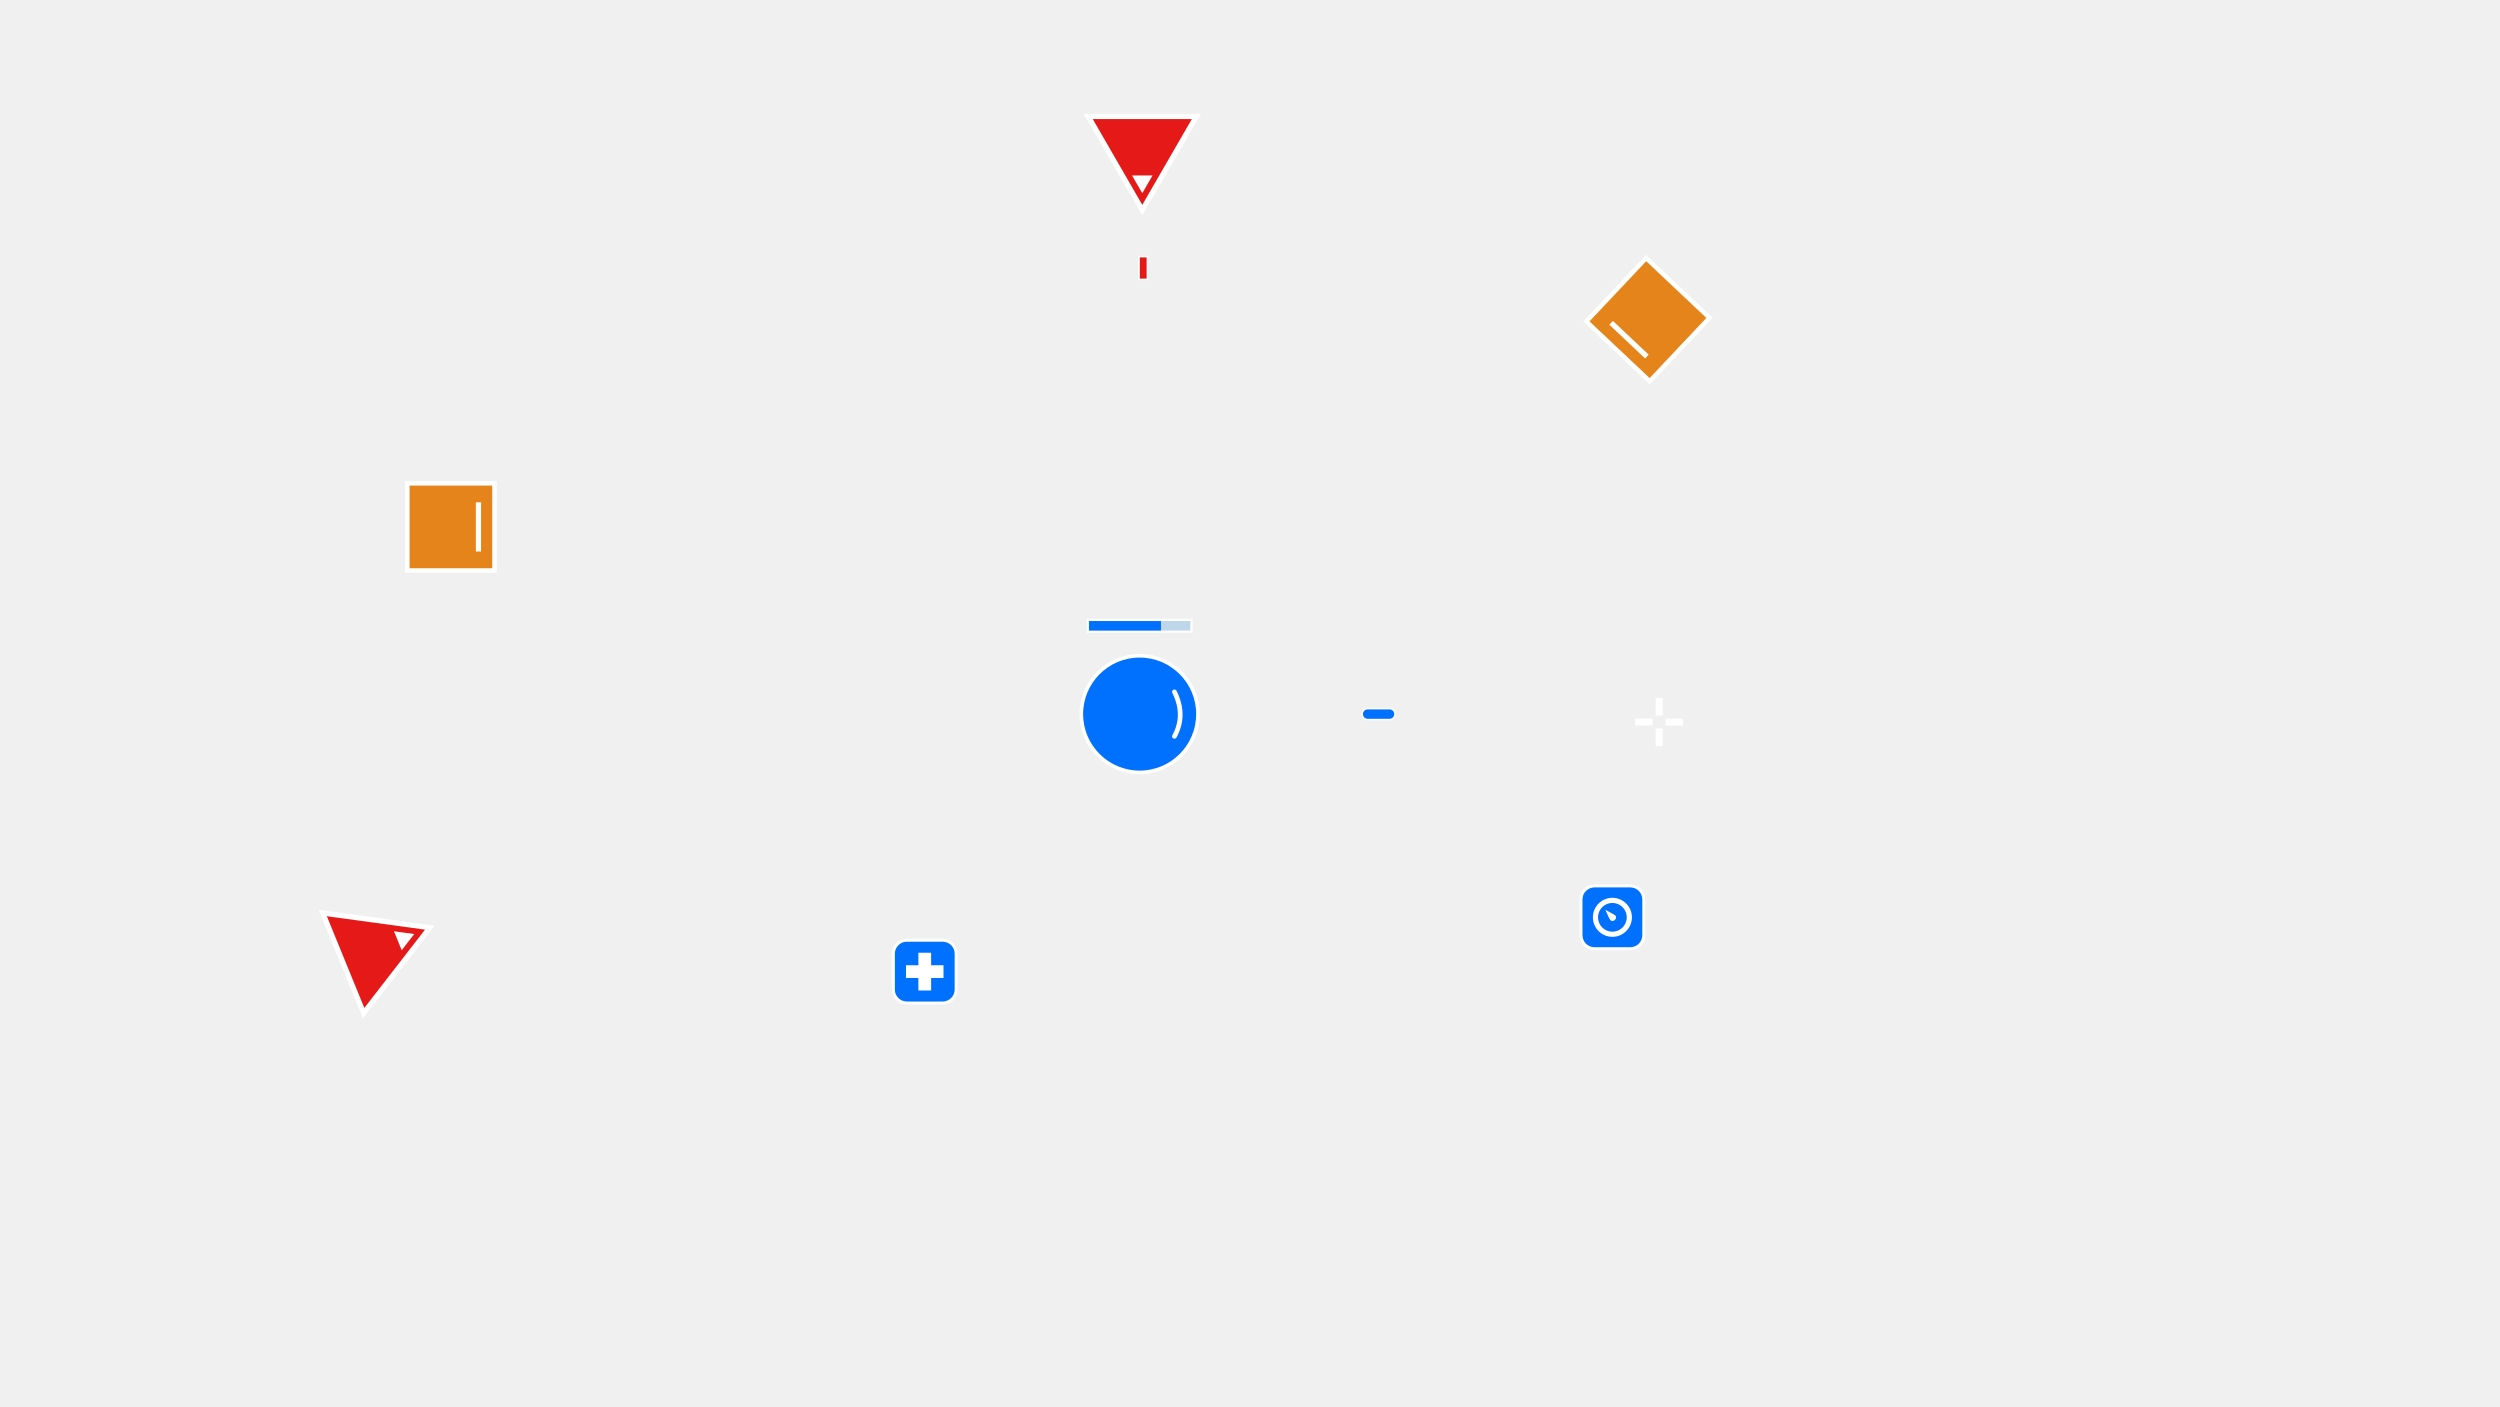
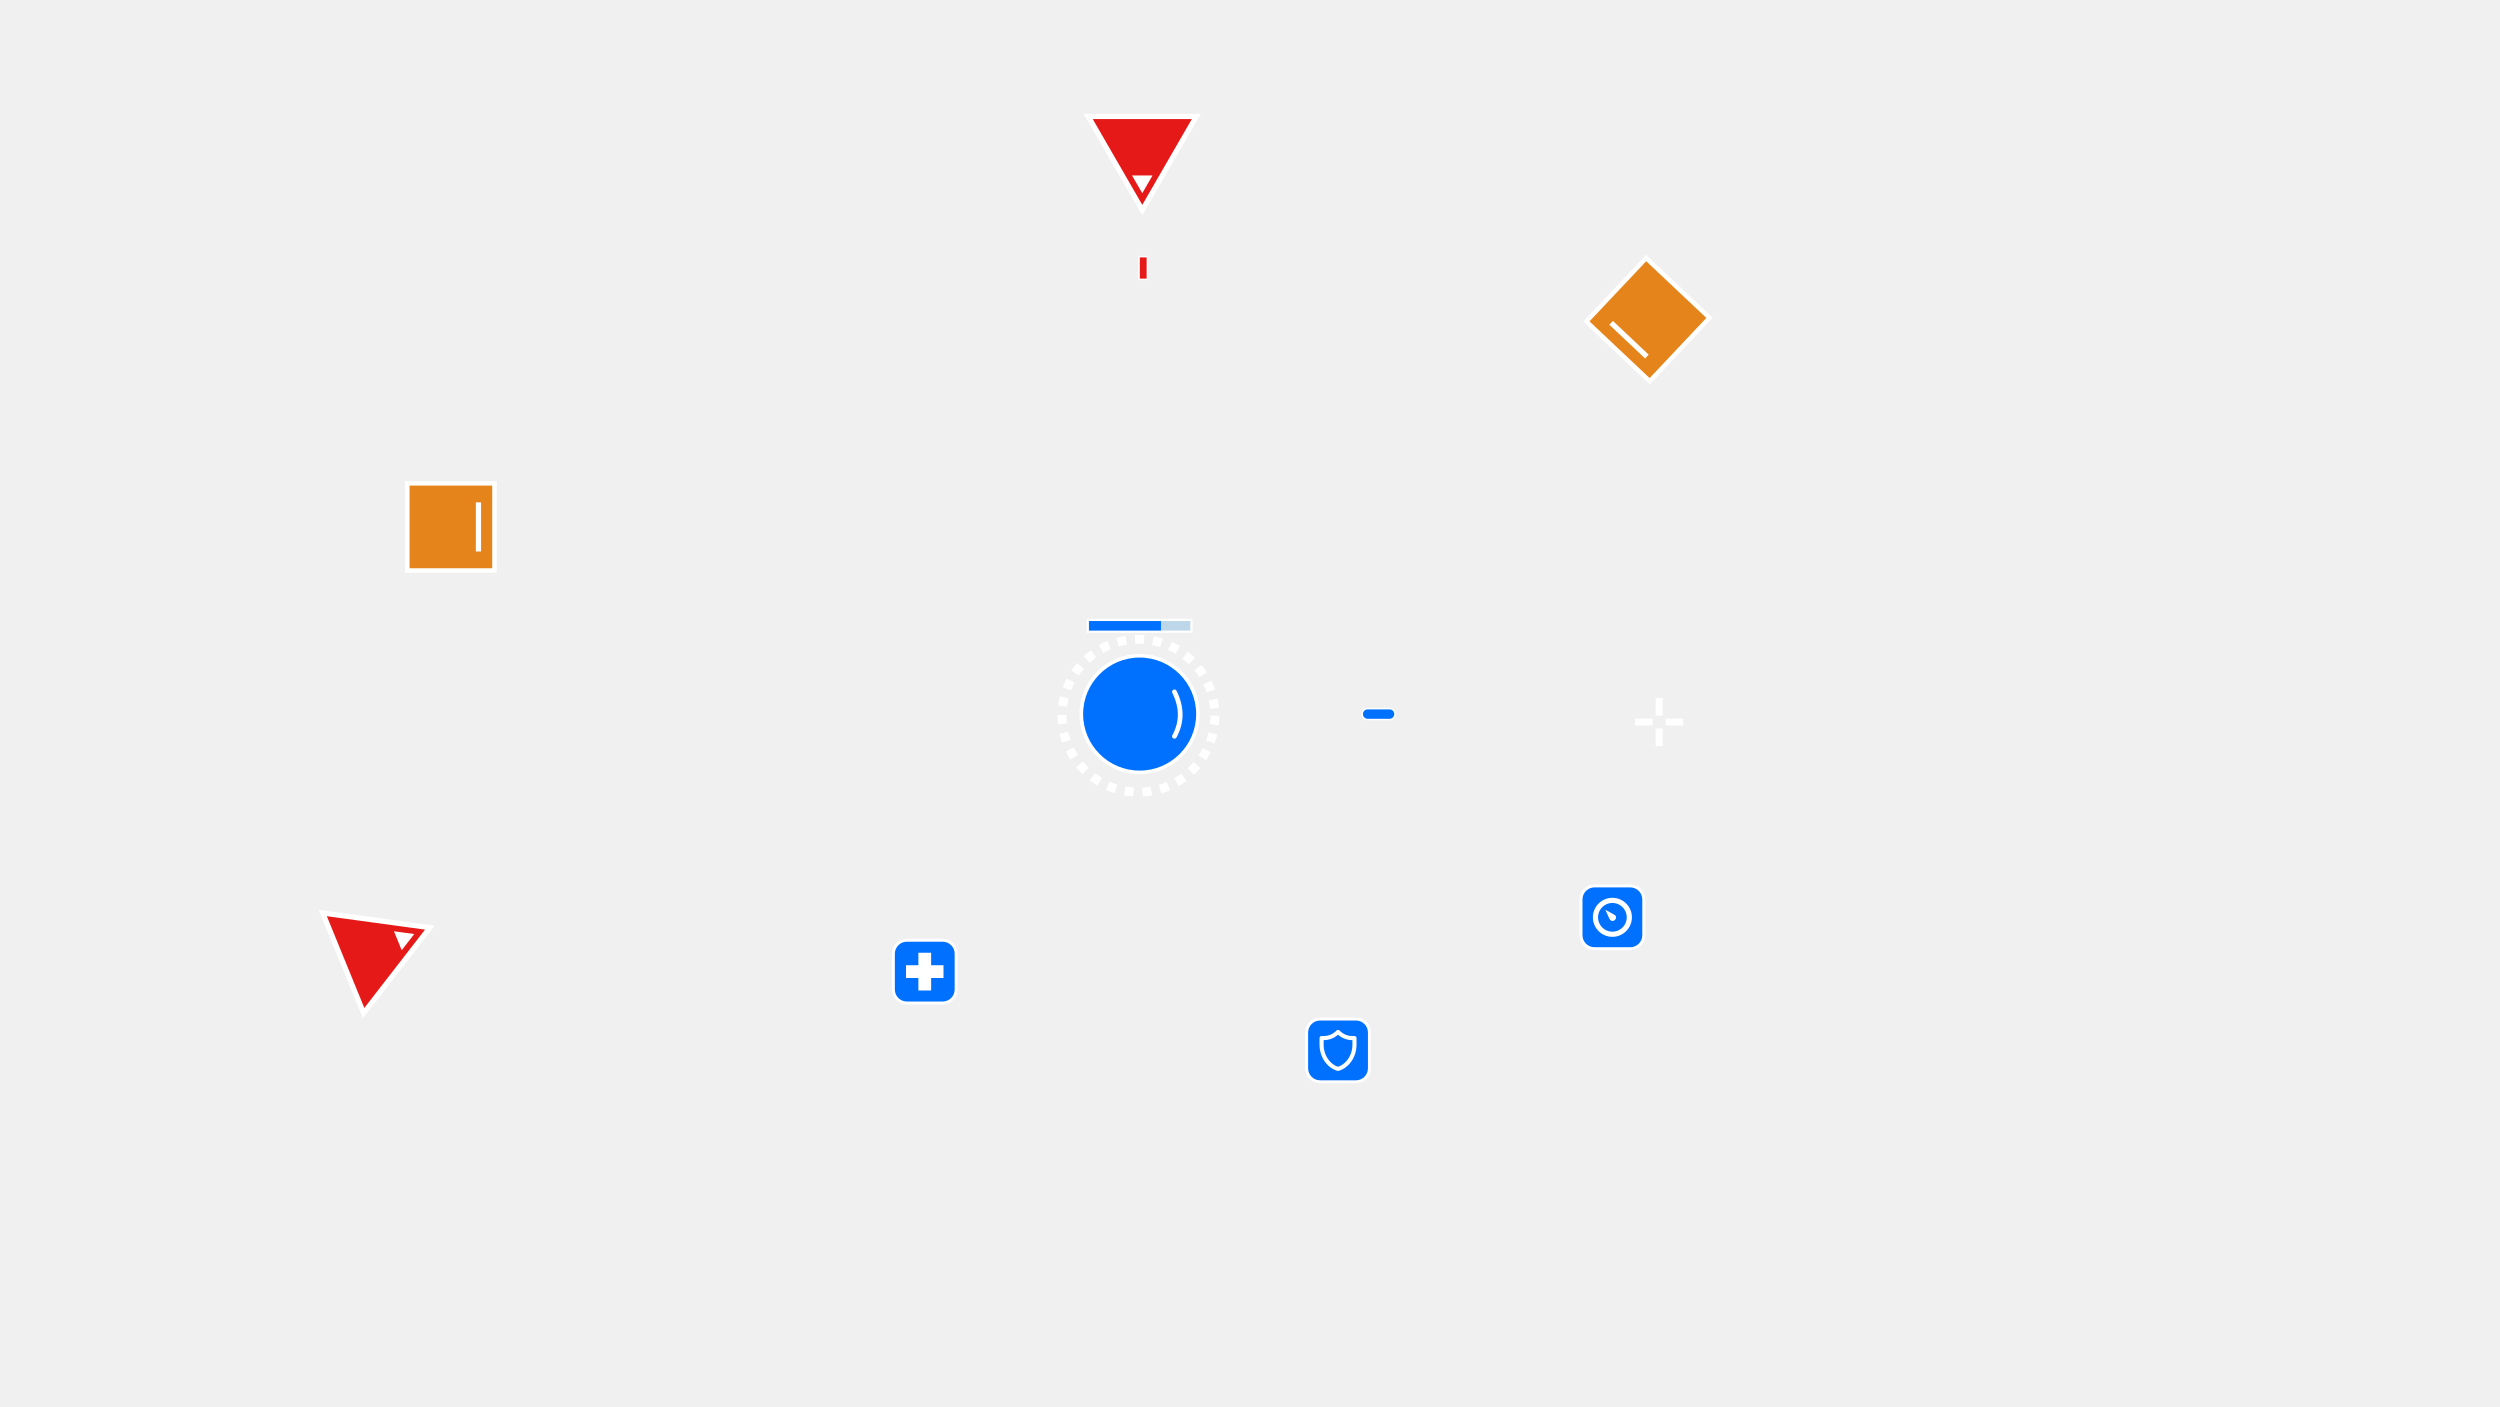
- <svg xmlns="http://www.w3.org/2000/svg" width="1280" height="720" viewBox="0 0 338.667 190.5" version="1.1" id="svg1">
+ <svg xmlns="http://www.w3.org/2000/svg" width="1280" height="720" viewBox="0 0 338.667 190.5" version="1.1" id="svg1" xml:space="preserve">
  <defs id="defs1" />
  <g id="layer1">
    <path style="fill:#e61919;fill-opacity:1;stroke:#ffffff;stroke-width:0.706;stroke-opacity:1" id="path2" d="m 135.423,28.713 7.324,0 7.324,0 -3.662,6.342 -3.662,6.342 -3.662,-6.342 z" transform="translate(11.99482,-12.938)" />
    <rect style="fill:#0070ff;fill-opacity:1;stroke:#ffffff;stroke-width:0.206;stroke-dasharray:none;stroke-opacity:1" id="rect3" width="4.453" height="1.484" x="184.529" y="95.993" ry="0.742" />
    <rect style="fill:#e5841a;fill-opacity:1;stroke:#ffffff;stroke-width:0.606;stroke-dasharray:none;stroke-opacity:1" id="rect4" width="11.804" height="11.804" x="-66.983" y="65.478" transform="scale(-1,1)" />
    <g id="g3">
      <circle style="fill:#0070ff;fill-opacity:1;stroke:#ffffff;stroke-width:0.489;stroke-opacity:1" id="path1" cx="154.383" cy="96.735" r="7.901" />
      <path style="fill:none;fill-opacity:1;stroke:#ffffff;stroke-width:0.639;stroke-linecap:round;stroke-linejoin:round;stroke-dasharray:none;stroke-opacity:1" d="m 159.097,93.723 c 1.084,2.189 1.002,4.183 0,6.024" id="path5" />
    </g>
    <path style="fill:none;fill-opacity:1;stroke:#ffffff;stroke-width:0.706;stroke-linecap:butt;stroke-linejoin:miter;stroke-dasharray:none;stroke-opacity:1" d="m 64.815,68.052 v 6.656" id="path6" />
    <rect style="fill:#e5841a;fill-opacity:1;stroke:#ffffff;stroke-width:0.606;stroke-dasharray:none;stroke-opacity:1" id="rect6" width="11.804" height="11.804" x="115.769" y="186.21" transform="rotate(-46.67519)" />
    <path style="fill:none;fill-opacity:1;stroke:#ffffff;stroke-width:0.706;stroke-linecap:butt;stroke-linejoin:miter;stroke-dasharray:none;stroke-opacity:1" d="m 218.257,43.734 4.842,4.567" id="path7" />
    <path style="fill:#ffffff;fill-opacity:1;stroke:none;stroke-width:0.706;stroke-linecap:butt;stroke-linejoin:miter;stroke-dasharray:none;stroke-opacity:1" id="path8" d="m 152.945,18.892 -0.694,-1.201 -0.694,-1.201 1.387,-1e-6 1.387,0 -0.694,1.201 z" transform="translate(1.79644,7.281981)" />
    <path style="fill:#e61919;fill-opacity:1;stroke:#ffffff;stroke-width:0.706;stroke-opacity:1" id="path9" d="m 135.423,28.713 7.324,0 7.324,0 -3.662,6.342 -3.662,6.342 -3.662,-6.342 z" transform="rotate(-112.2192,128.792,111.9177)" />
    <path style="fill:#ffffff;fill-opacity:1;stroke:none;stroke-width:0.706;stroke-linecap:butt;stroke-linejoin:miter;stroke-dasharray:none;stroke-opacity:1" id="path10" d="m 152.945,18.892 -0.694,-1.201 -0.694,-1.201 1.387,-1e-6 1.387,0 -0.694,1.201 z" transform="rotate(-112.2192,140.6824,105.233)" />
    <rect style="fill:#e61919;fill-opacity:1;stroke:#ffffff;stroke-width:0.206;stroke-linecap:butt;stroke-linejoin:miter;stroke-dasharray:none;stroke-opacity:1" id="rect10" width="1.134" height="3.082" x="154.301" y="34.766" />
    <rect style="fill:#ffffff;fill-opacity:1;stroke:#ffffff;stroke-width:0.2;stroke-linecap:butt;stroke-linejoin:miter;stroke-dasharray:none;stroke-opacity:1" id="rect15" width="0.74" height="2.183" x="-225.126" y="-96.844" ry="0" transform="scale(-1)" />
    <rect style="fill:#ffffff;fill-opacity:1;stroke:#ffffff;stroke-width:0.2;stroke-linecap:butt;stroke-linejoin:miter;stroke-dasharray:none;stroke-opacity:1" id="rect16" width="0.74" height="2.183" x="-225.126" y="-100.974" ry="0" transform="scale(-1)" />
    <rect style="fill:#ffffff;fill-opacity:1;stroke:#ffffff;stroke-width:0.2;stroke-linecap:butt;stroke-linejoin:miter;stroke-dasharray:none;stroke-opacity:1" id="rect17" width="0.74" height="2.183" x="-98.188" y="225.73" ry="0" transform="rotate(-90)" />
    <rect style="fill:#ffffff;fill-opacity:1;stroke:#ffffff;stroke-width:0.2;stroke-linecap:butt;stroke-linejoin:miter;stroke-dasharray:none;stroke-opacity:1" id="rect18" width="0.74" height="2.183" x="-98.188" y="221.6" ry="0" transform="rotate(-90)" />
-     <g id="g4" transform="translate(0.2669344,-0.5291667)">
-       <rect style="fill:#bdd6e9;fill-opacity:1;stroke:#ffffff;stroke-width:0.3;stroke-dasharray:none;stroke-opacity:1" id="rect1" width="14.035" height="1.592" x="147.099" y="84.507" />
-       <path style="fill:#0070ff;fill-opacity:1;stroke:none;stroke-width:0.005;stroke-dasharray:none;stroke-opacity:1" d="m 147.25,85.304 v -0.645 h 4.877 4.877 v 0.645 0.645 h -4.877 -4.877 z" id="path3" />
-     </g>
    <g id="g16" transform="translate(-37.6914,69.6088)">
      <rect style="fill:#0070ff;fill-opacity:1;stroke:#ffffff;stroke-width:0.4;stroke-dasharray:none;stroke-opacity:1" id="rect2" width="8.502" height="8.502" x="158.714" y="57.762" ry="1.825" />
      <path id="rect5" style="fill:#ffffff;stroke-width:0.4" d="m 162.102,59.455 v 1.694 h -1.677 v 1.727 h 1.677 v 1.694 h 1.726 v -1.694 h 1.677 v -1.727 h -1.677 v -0.004 -1.69 z" />
    </g>
    <g id="g15" transform="translate(22.61484,60.78741)">
      <rect style="fill:#0070ff;fill-opacity:1;stroke:#ffffff;stroke-width:0.4;stroke-dasharray:none;stroke-opacity:1" id="rect13" width="8.502" height="8.502" x="191.56" y="59.228" ry="1.825" />
      <g id="g14" transform="translate(-0.08377028,-0.04188871)">
        <circle style="fill:none;fill-opacity:1;stroke:#ffffff;stroke-width:0.7;stroke-dasharray:none;stroke-opacity:1" id="path13" cy="63.521" cx="195.895" r="2.293" />
        <path id="path14" style="fill:#ffffff;stroke-width:0.7" d="m 196.39,63.521 c 0,0.274 -0.222,0.495 -0.495,0.495 -0.274,1e-6 -0.37,-0.253 -0.495,-0.495 -0.061,-0.118 -0.463,-1.024 -0.463,-1.024 0,0 0.834,0.463 0.958,0.529 0.247,0.13 0.495,0.222 0.495,0.495 z" />
      </g>
    </g>
+     <rect style="fill:#0070ff;fill-opacity:1;stroke:#ffffff;stroke-width:0.4;stroke-dasharray:none;stroke-opacity:1" id="rect7" width="8.502" height="8.502" x="177.008" y="138.045" ry="1.825" />
+     <g style="fill:none;fill-opacity:1;stroke:#ffffff;stroke-opacity:1" id="g20" transform="matrix(0.2785121,0,0,0.2785121,177.9166,138.9542)">
+       <path d="m 20,6 c 0,0 -0.816,0 -1,0 -2.732,0 -5.113,-1.065 -7,-3 -1.887,1.935 -4.268,3 -7,3 -0.184,0 -1,0 -1,0 C 4,6 4,8 4,9.166 4,14.86 7.399,19.644 12,21 16.601,19.644 20,14.86 20,9.166 20,8 20,6 20,6 Z" stroke="#000000" stroke-width="2" stroke-linecap="round" stroke-linejoin="round" id="path1-2" style="fill:none;fill-opacity:1;stroke:#ffffff;stroke-opacity:1" />
+     </g>
+     <circle style="fill:none;fill-opacity:1;stroke:#ffffff;stroke-width:1.209;stroke-dasharray:1.209, 1.209;stroke-dashoffset:0;stroke-opacity:1" id="circle1" cx="154.223" cy="96.958" r="10.358" />
+     <g id="g4" transform="translate(0.2669344,-0.5291667)">
+       <rect style="fill:#bdd6e9;fill-opacity:1;stroke:#ffffff;stroke-width:0.3;stroke-dasharray:none;stroke-opacity:1" id="rect1" width="14.035" height="1.592" x="147.099" y="84.507" />
+       <path style="fill:#0070ff;fill-opacity:1;stroke:none;stroke-width:0.005;stroke-dasharray:none;stroke-opacity:1" d="m 147.25,85.304 v -0.645 h 4.877 4.877 v 0.645 0.645 h -4.877 -4.877 z" id="path3" />
+     </g>
  </g>
</svg>
